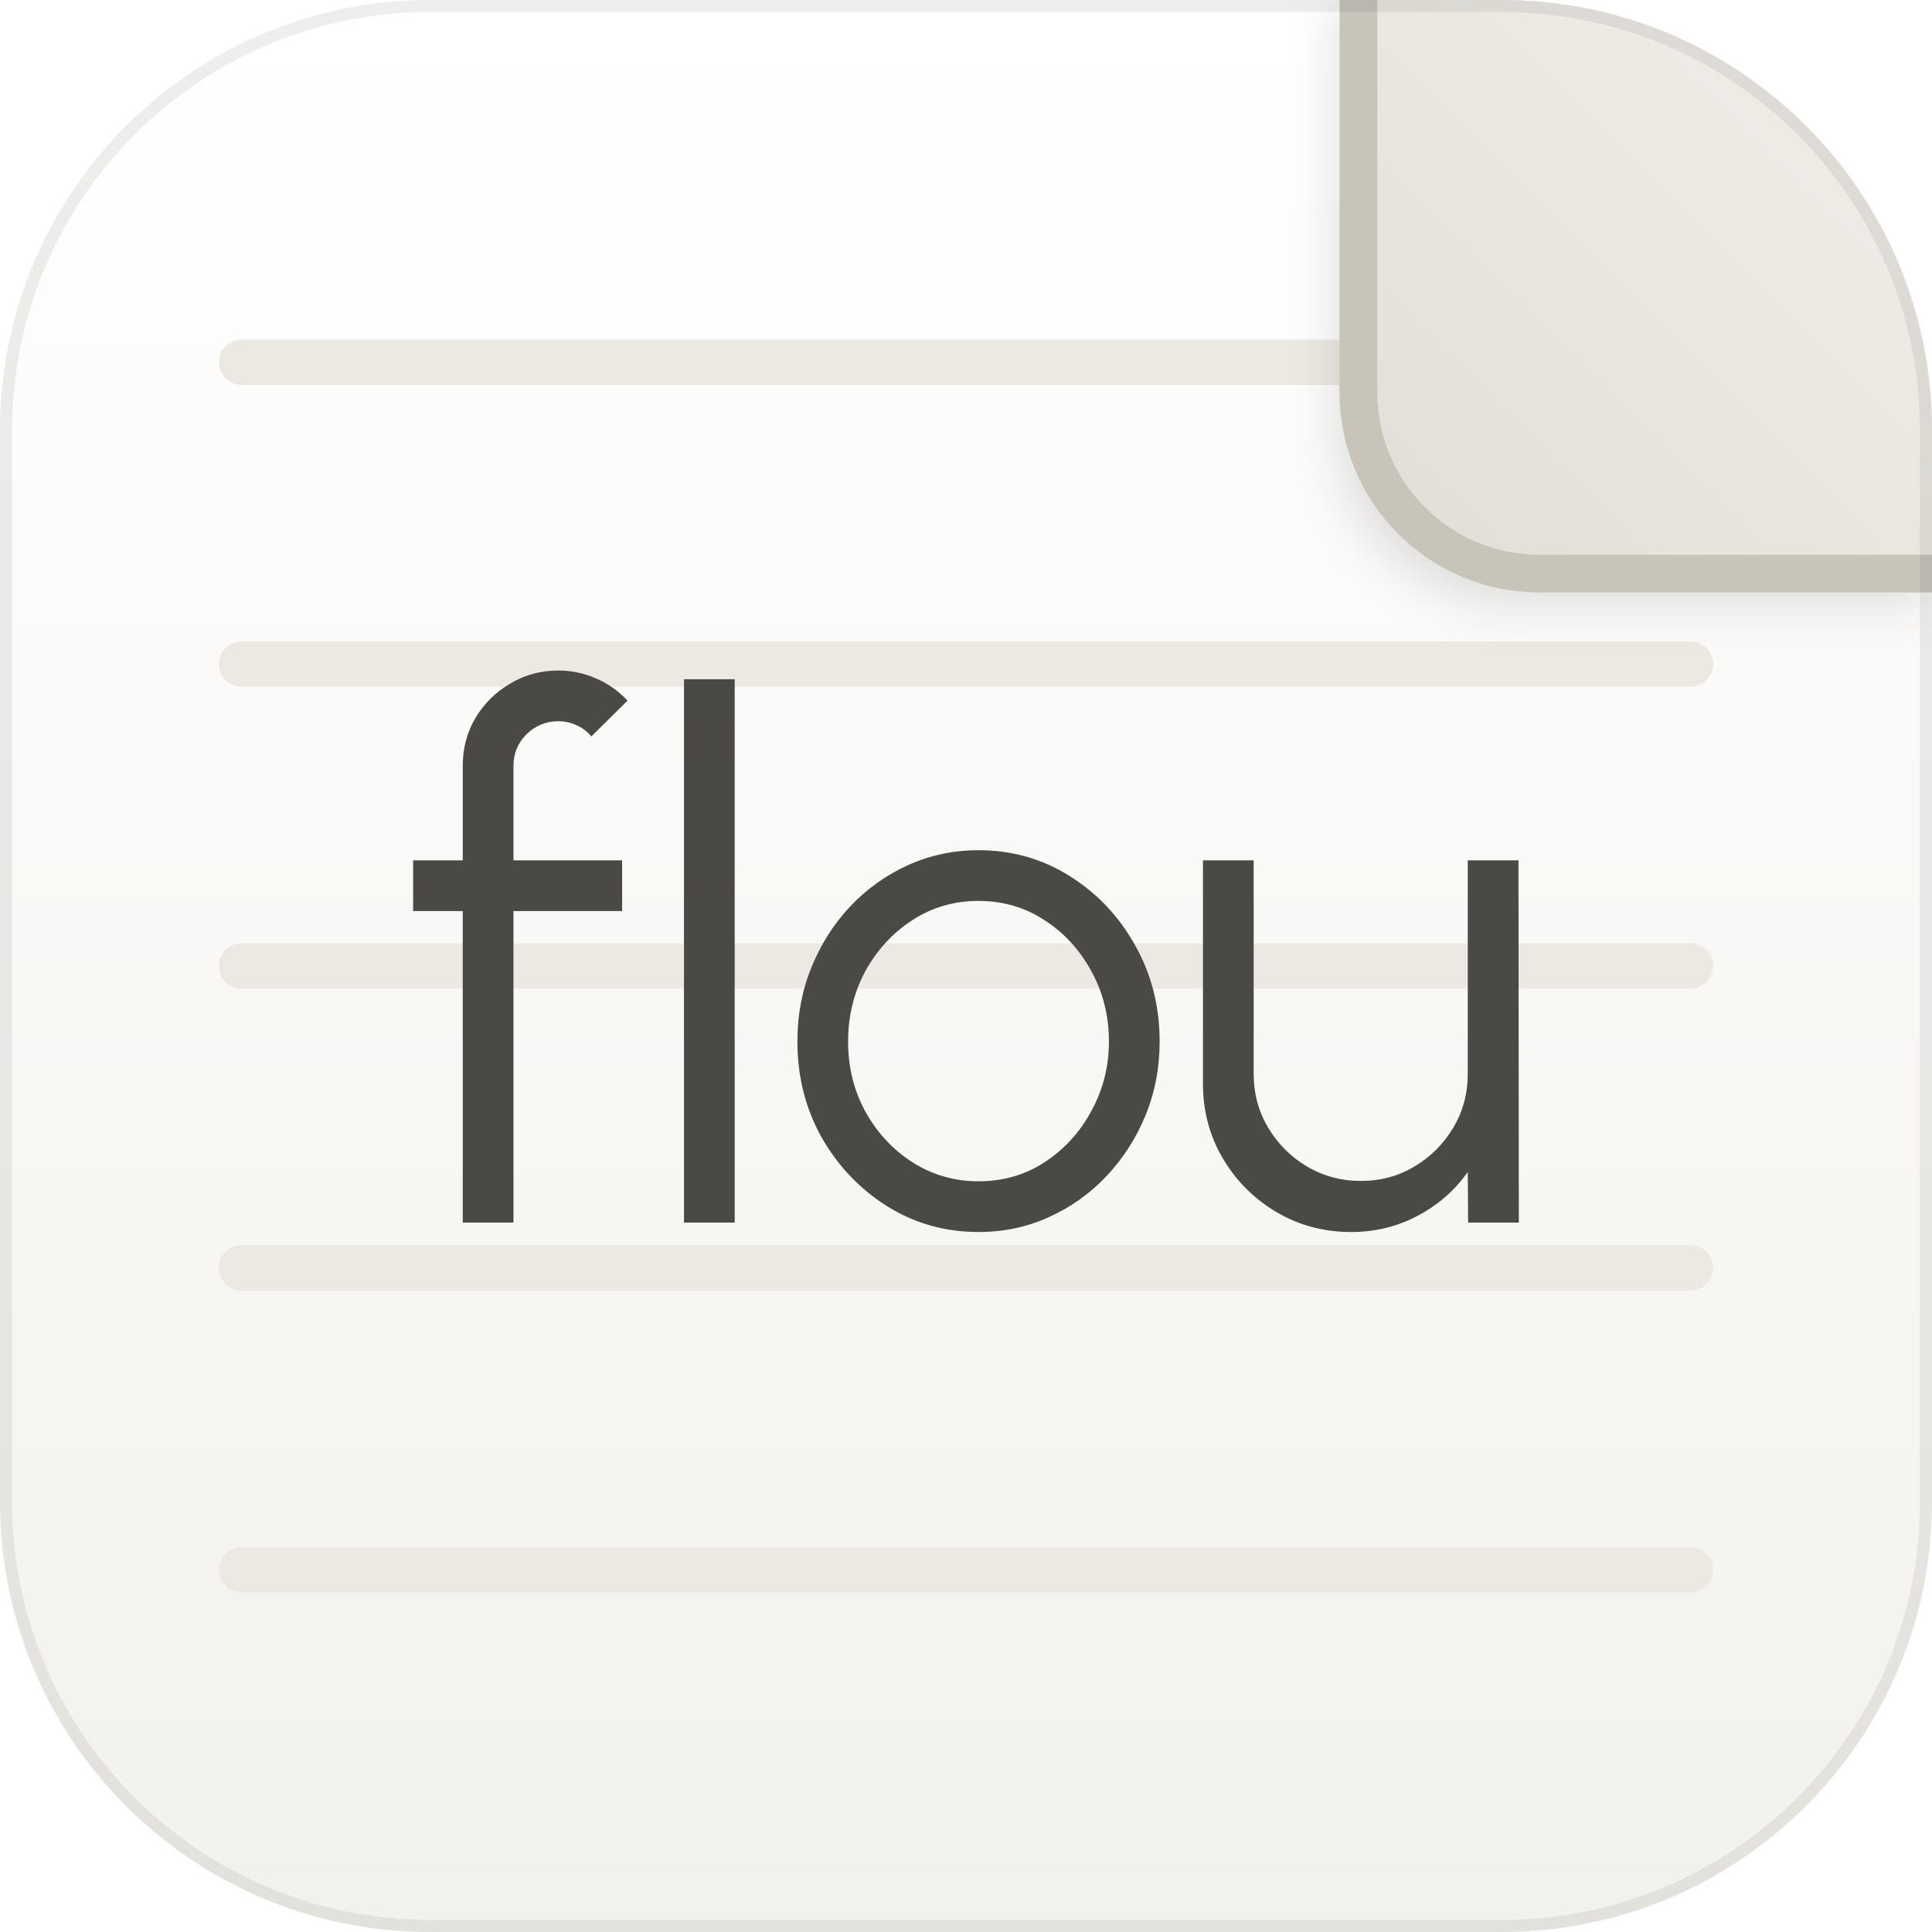
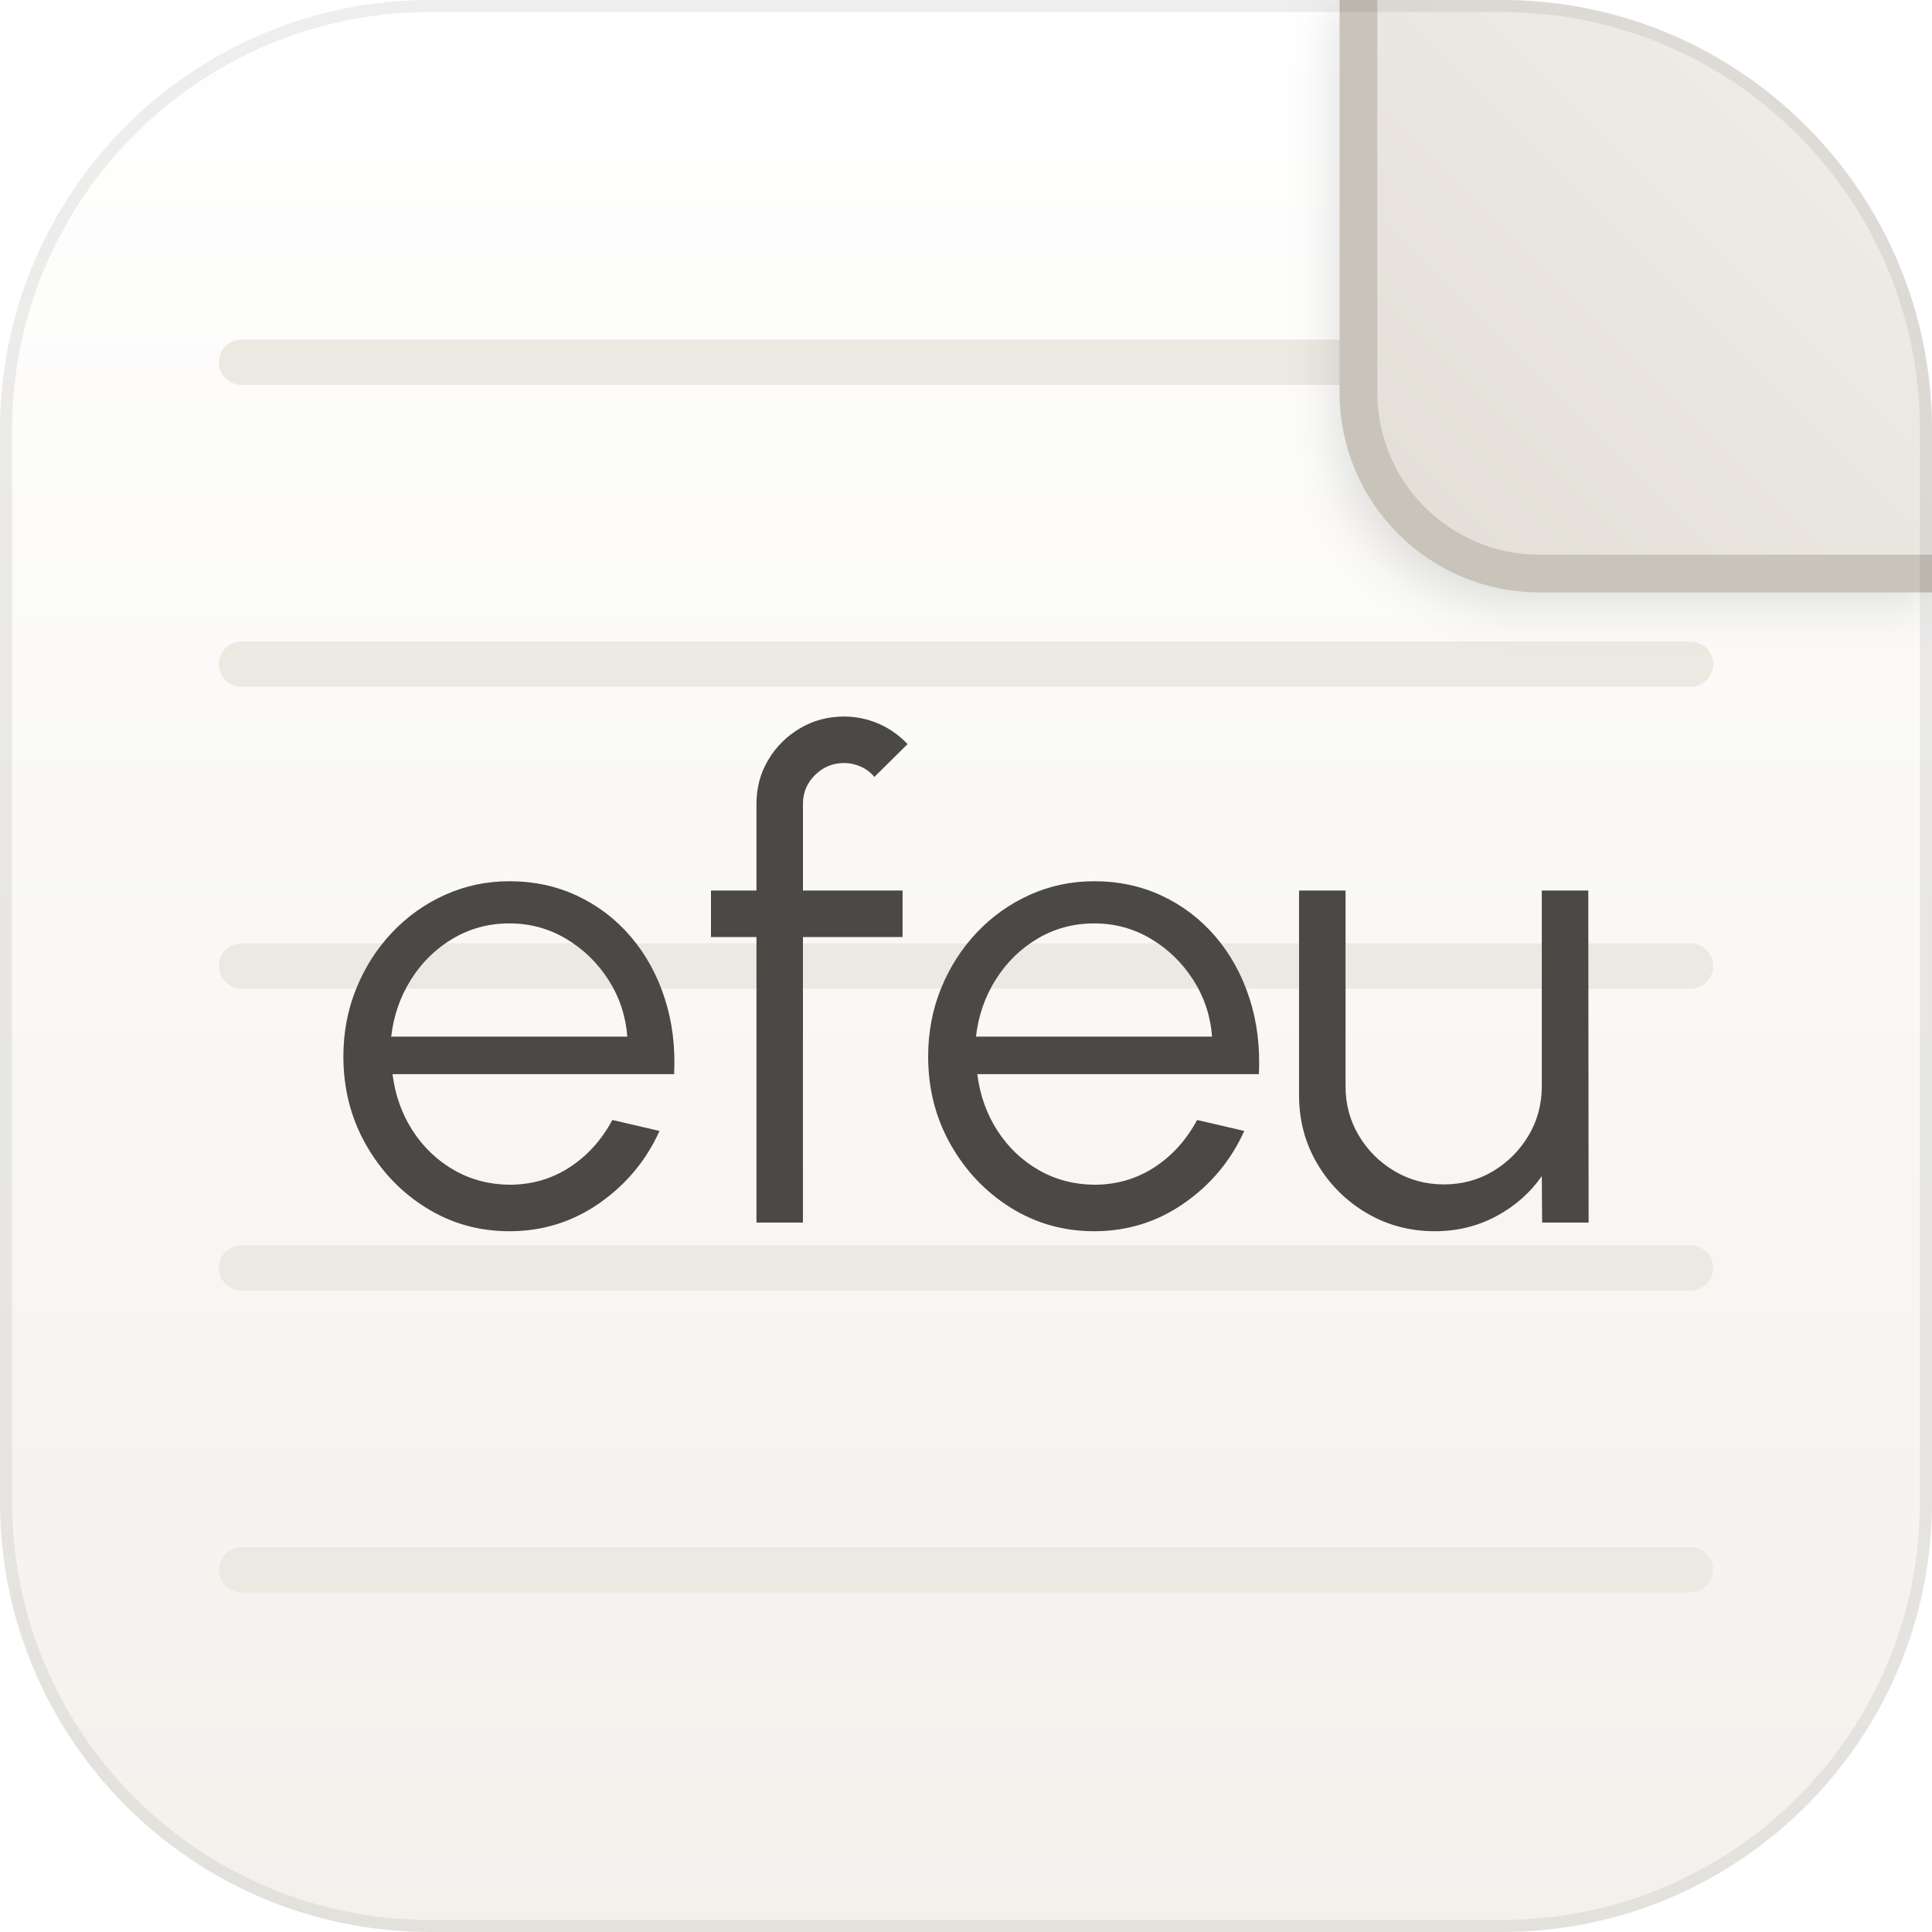
<svg xmlns="http://www.w3.org/2000/svg" width="128" height="128" viewBox="0 0 128 128" fill="none">
  <defs>
    <linearGradient id="paper" x1="0" y1="0" x2="0" y2="128" gradientUnits="userSpaceOnUse">
      <stop stop-color="#ffffff" />
      <stop offset="1" stop-color="#f3f1ec" />
    </linearGradient>
    <linearGradient id="fold" x1="128" y1="0" x2="90" y2="38" gradientUnits="userSpaceOnUse">
      <stop stop-color="#f2efea" />
      <stop offset="1" stop-color="#e2ded6" />
    </linearGradient>
    <clipPath id="tile">
      <rect width="128" height="128" rx="28.5" />
    </clipPath>
    <filter id="foldShadow" x="-50%" y="-50%" width="200%" height="200%">
      <feGaussianBlur stdDeviation="1.6" />
    </filter>
  </defs>
  <rect width="128" height="128" rx="28.5" fill="url(#paper)" />
  <g clip-path="url(#tile)">
    <path d="M16 24H112" stroke="#ece9e3" stroke-width="3" stroke-linecap="round" />
    <path d="M16 44H112" stroke="#ece9e3" stroke-width="3" stroke-linecap="round" />
    <path d="M16 64H112" stroke="#ece9e3" stroke-width="3" stroke-linecap="round" />
    <path d="M16 84H112" stroke="#ece9e3" stroke-width="3" stroke-linecap="round" />
    <path d="M16 104H112" stroke="#ece9e3" stroke-width="3" stroke-linecap="round" />
-     <path transform="translate(1.17 0)" fill="#4a4946" d="M32.848 50.736V57H40.048V60.36H32.848V81H29.488V60.36H26.2V57H29.488V50.736C29.488 49.568 29.768 48.512 30.328 47.568C30.904 46.608 31.672 45.848 32.632 45.288C33.592 44.712 34.656 44.424 35.824 44.424C36.672 44.424 37.488 44.592 38.272 44.928C39.072 45.264 39.784 45.76 40.408 46.416L38.008 48.792C37.752 48.472 37.424 48.224 37.024 48.048C36.64 47.872 36.24 47.784 35.824 47.784C35.008 47.784 34.304 48.072 33.712 48.648C33.136 49.224 32.848 49.92 32.848 50.736ZM44.146 81V45H47.506V81H44.146ZM63.659 81.624C61.451 81.624 59.435 81.056 57.611 79.92C55.803 78.784 54.355 77.264 53.267 75.36C52.195 73.44 51.659 71.32 51.659 69C51.659 67.24 51.971 65.6 52.595 64.08C53.219 62.544 54.075 61.2 55.163 60.048C56.267 58.88 57.547 57.968 59.003 57.312C60.459 56.656 62.011 56.328 63.659 56.328C65.867 56.328 67.875 56.896 69.683 58.032C71.507 59.168 72.955 60.696 74.027 62.616C75.115 64.536 75.659 66.664 75.659 69C75.659 70.744 75.347 72.376 74.723 73.896C74.099 75.416 73.235 76.76 72.131 77.928C71.043 79.08 69.771 79.984 68.315 80.64C66.875 81.296 65.323 81.624 63.659 81.624ZM63.659 78.264C65.291 78.264 66.755 77.84 68.051 76.992C69.363 76.128 70.395 74.992 71.147 73.584C71.915 72.176 72.299 70.648 72.299 69C72.299 67.32 71.915 65.776 71.147 64.368C70.379 62.944 69.339 61.808 68.027 60.96C66.731 60.112 65.275 59.688 63.659 59.688C62.027 59.688 60.555 60.12 59.243 60.984C57.947 61.832 56.915 62.96 56.147 64.368C55.395 65.776 55.019 67.32 55.019 69C55.019 70.728 55.411 72.296 56.195 73.704C56.979 75.096 58.027 76.208 59.339 77.04C60.651 77.856 62.091 78.264 63.659 78.264ZM78.529 71.808V57H81.889V71.136C81.889 72.448 82.209 73.64 82.849 74.712C83.489 75.784 84.345 76.64 85.417 77.28C86.505 77.92 87.697 78.24 88.993 78.24C90.305 78.24 91.489 77.92 92.545 77.28C93.617 76.64 94.473 75.784 95.113 74.712C95.753 73.64 96.073 72.448 96.073 71.136V57H99.433L99.457 81H96.097L96.073 77.64C95.225 78.856 94.121 79.824 92.761 80.544C91.417 81.264 89.945 81.624 88.345 81.624C86.537 81.624 84.889 81.184 83.401 80.304C81.913 79.424 80.729 78.24 79.849 76.752C78.969 75.264 78.529 73.616 78.529 71.808Z" />
+     <path transform="translate(0 0)" fill="#4a4946" d="M33.75 81.572C31.726 81.572 29.882 81.051 28.217 80.01C26.552 78.969 25.225 77.572 24.235 75.819C23.245 74.066 22.75 72.127 22.75 70C22.75 68.387 23.036 66.88 23.608 65.479C24.18 64.078 24.968 62.846 25.973 61.783C26.978 60.72 28.147 59.887 29.482 59.286C30.817 58.685 32.239 58.384 33.75 58.384C35.378 58.384 36.878 58.707 38.249 59.352C39.62 59.997 40.801 60.899 41.791 62.058C42.781 63.217 43.529 64.573 44.035 66.128C44.541 67.683 44.75 69.362 44.662 71.166L26.006 71.166C26.182 72.559 26.626 73.806 27.337 74.906C28.048 76.006 28.958 76.875 30.065 77.513C31.172 78.151 32.401 78.477 33.75 78.492C35.217 78.492 36.54 78.111 37.721 77.348C38.902 76.585 39.851 75.537 40.57 74.202L43.694 74.928C42.814 76.879 41.487 78.474 39.712 79.713C37.937 80.952 35.95 81.572 33.75 81.572ZM25.918 68.68L41.56 68.68C41.457 67.316 41.043 66.066 40.317 64.929C39.591 63.792 38.656 62.883 37.512 62.201C36.368 61.519 35.114 61.178 33.75 61.178C32.386 61.178 31.139 61.512 30.01 62.179C28.881 62.846 27.957 63.748 27.238 64.885C26.519 66.022 26.079 67.287 25.918 68.68ZM53.198 53.258L53.198 59L59.798 59L59.798 62.08L53.198 62.08L53.198 81L50.118 81L50.118 62.08L47.104 62.08L47.104 59L50.118 59L50.118 53.258C50.118 52.187 50.378 51.216 50.899 50.343C51.42 49.47 52.12 48.774 53 48.253C53.88 47.732 54.855 47.472 55.926 47.472C56.703 47.472 57.455 47.626 58.181 47.934C58.907 48.242 59.556 48.697 60.128 49.298L57.928 51.476C57.693 51.183 57.396 50.955 57.037 50.794C56.678 50.633 56.307 50.552 55.926 50.552C55.178 50.552 54.536 50.816 54.001 51.344C53.466 51.872 53.198 52.51 53.198 53.258ZM72.492 81.572C70.468 81.572 68.624 81.051 66.959 80.01C65.294 78.969 63.967 77.572 62.977 75.819C61.987 74.066 61.492 72.127 61.492 70C61.492 68.387 61.778 66.88 62.35 65.479C62.922 64.078 63.71 62.846 64.715 61.783C65.72 60.72 66.889 59.887 68.224 59.286C69.559 58.685 70.981 58.384 72.492 58.384C74.12 58.384 75.62 58.707 76.991 59.352C78.362 59.997 79.543 60.899 80.533 62.058C81.523 63.217 82.271 64.573 82.777 66.128C83.283 67.683 83.492 69.362 83.404 71.166L64.748 71.166C64.924 72.559 65.368 73.806 66.079 74.906C66.79 76.006 67.7 76.875 68.807 77.513C69.914 78.151 71.143 78.477 72.492 78.492C73.959 78.492 75.282 78.111 76.463 77.348C77.644 76.585 78.593 75.537 79.312 74.202L82.436 74.928C81.556 76.879 80.229 78.474 78.454 79.713C76.679 80.952 74.692 81.572 72.492 81.572ZM64.66 68.68L80.302 68.68C80.199 67.316 79.785 66.066 79.059 64.929C78.333 63.792 77.398 62.883 76.254 62.201C75.11 61.519 73.856 61.178 72.492 61.178C71.128 61.178 69.881 61.512 68.752 62.179C67.623 62.846 66.699 63.748 65.98 64.885C65.261 66.022 64.821 67.287 64.66 68.68ZM86.066 72.574L86.066 59L89.146 59L89.146 71.958C89.146 73.161 89.439 74.253 90.026 75.236C90.613 76.219 91.401 77.003 92.391 77.59C93.381 78.177 94.47 78.47 95.658 78.47C96.861 78.47 97.95 78.177 98.925 77.59C99.9 77.003 100.681 76.219 101.268 75.236C101.855 74.253 102.148 73.161 102.148 71.958L102.148 59L105.228 59L105.25 81L102.17 81L102.148 77.92C101.371 79.035 100.362 79.922 99.123 80.582C97.884 81.242 96.531 81.572 95.064 81.572C93.407 81.572 91.896 81.169 90.532 80.362C89.168 79.555 88.083 78.47 87.276 77.106C86.469 75.742 86.066 74.231 86.066 72.574Z" />
    <path transform="translate(-1.5 2)" d="M140 -12V38H102A12 12 0 0 1 90 26V-12Z" fill="#000" fill-opacity="0.12" filter="url(#foldShadow)" />
    <path d="M140 -12V38H102A12 12 0 0 1 90 26V-12Z" fill="url(#fold)" stroke="#c9c4ba" stroke-width="2.5" />
  </g>
  <rect x="0.4" y="0.4" width="127.2" height="127.2" rx="28.1" fill="none" stroke="#000" stroke-opacity="0.07" stroke-width="0.8" />
</svg>
